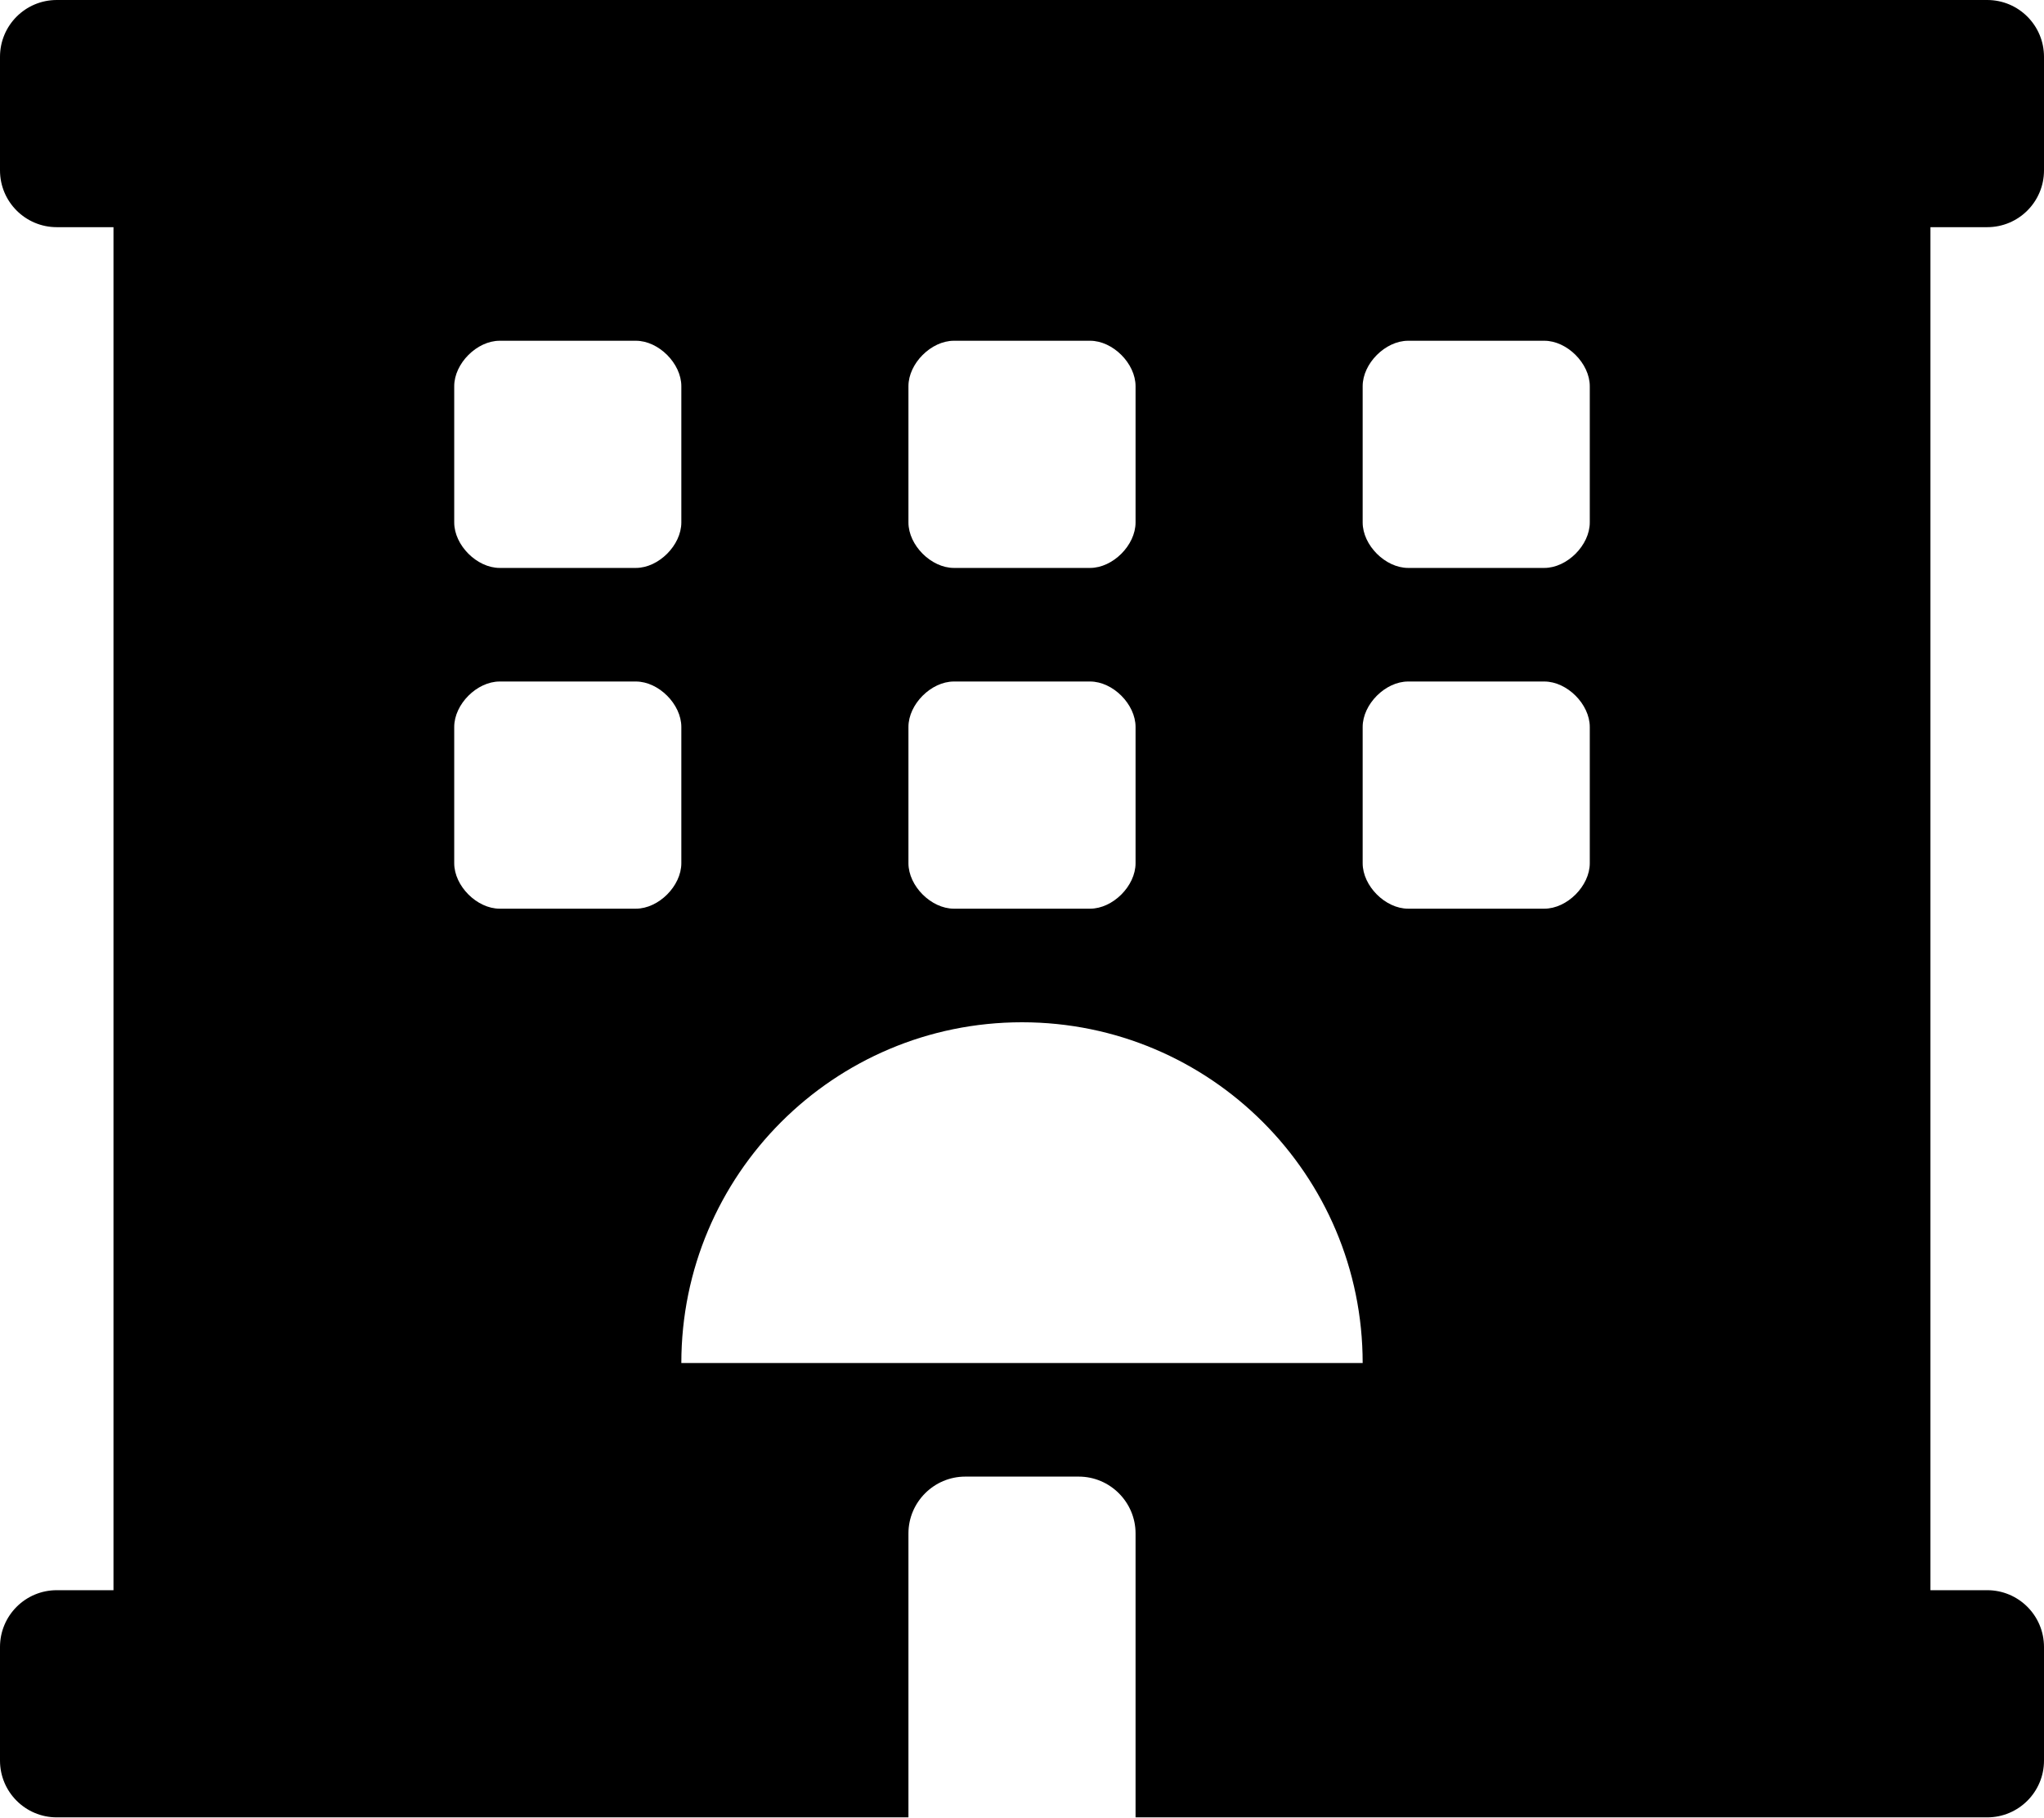
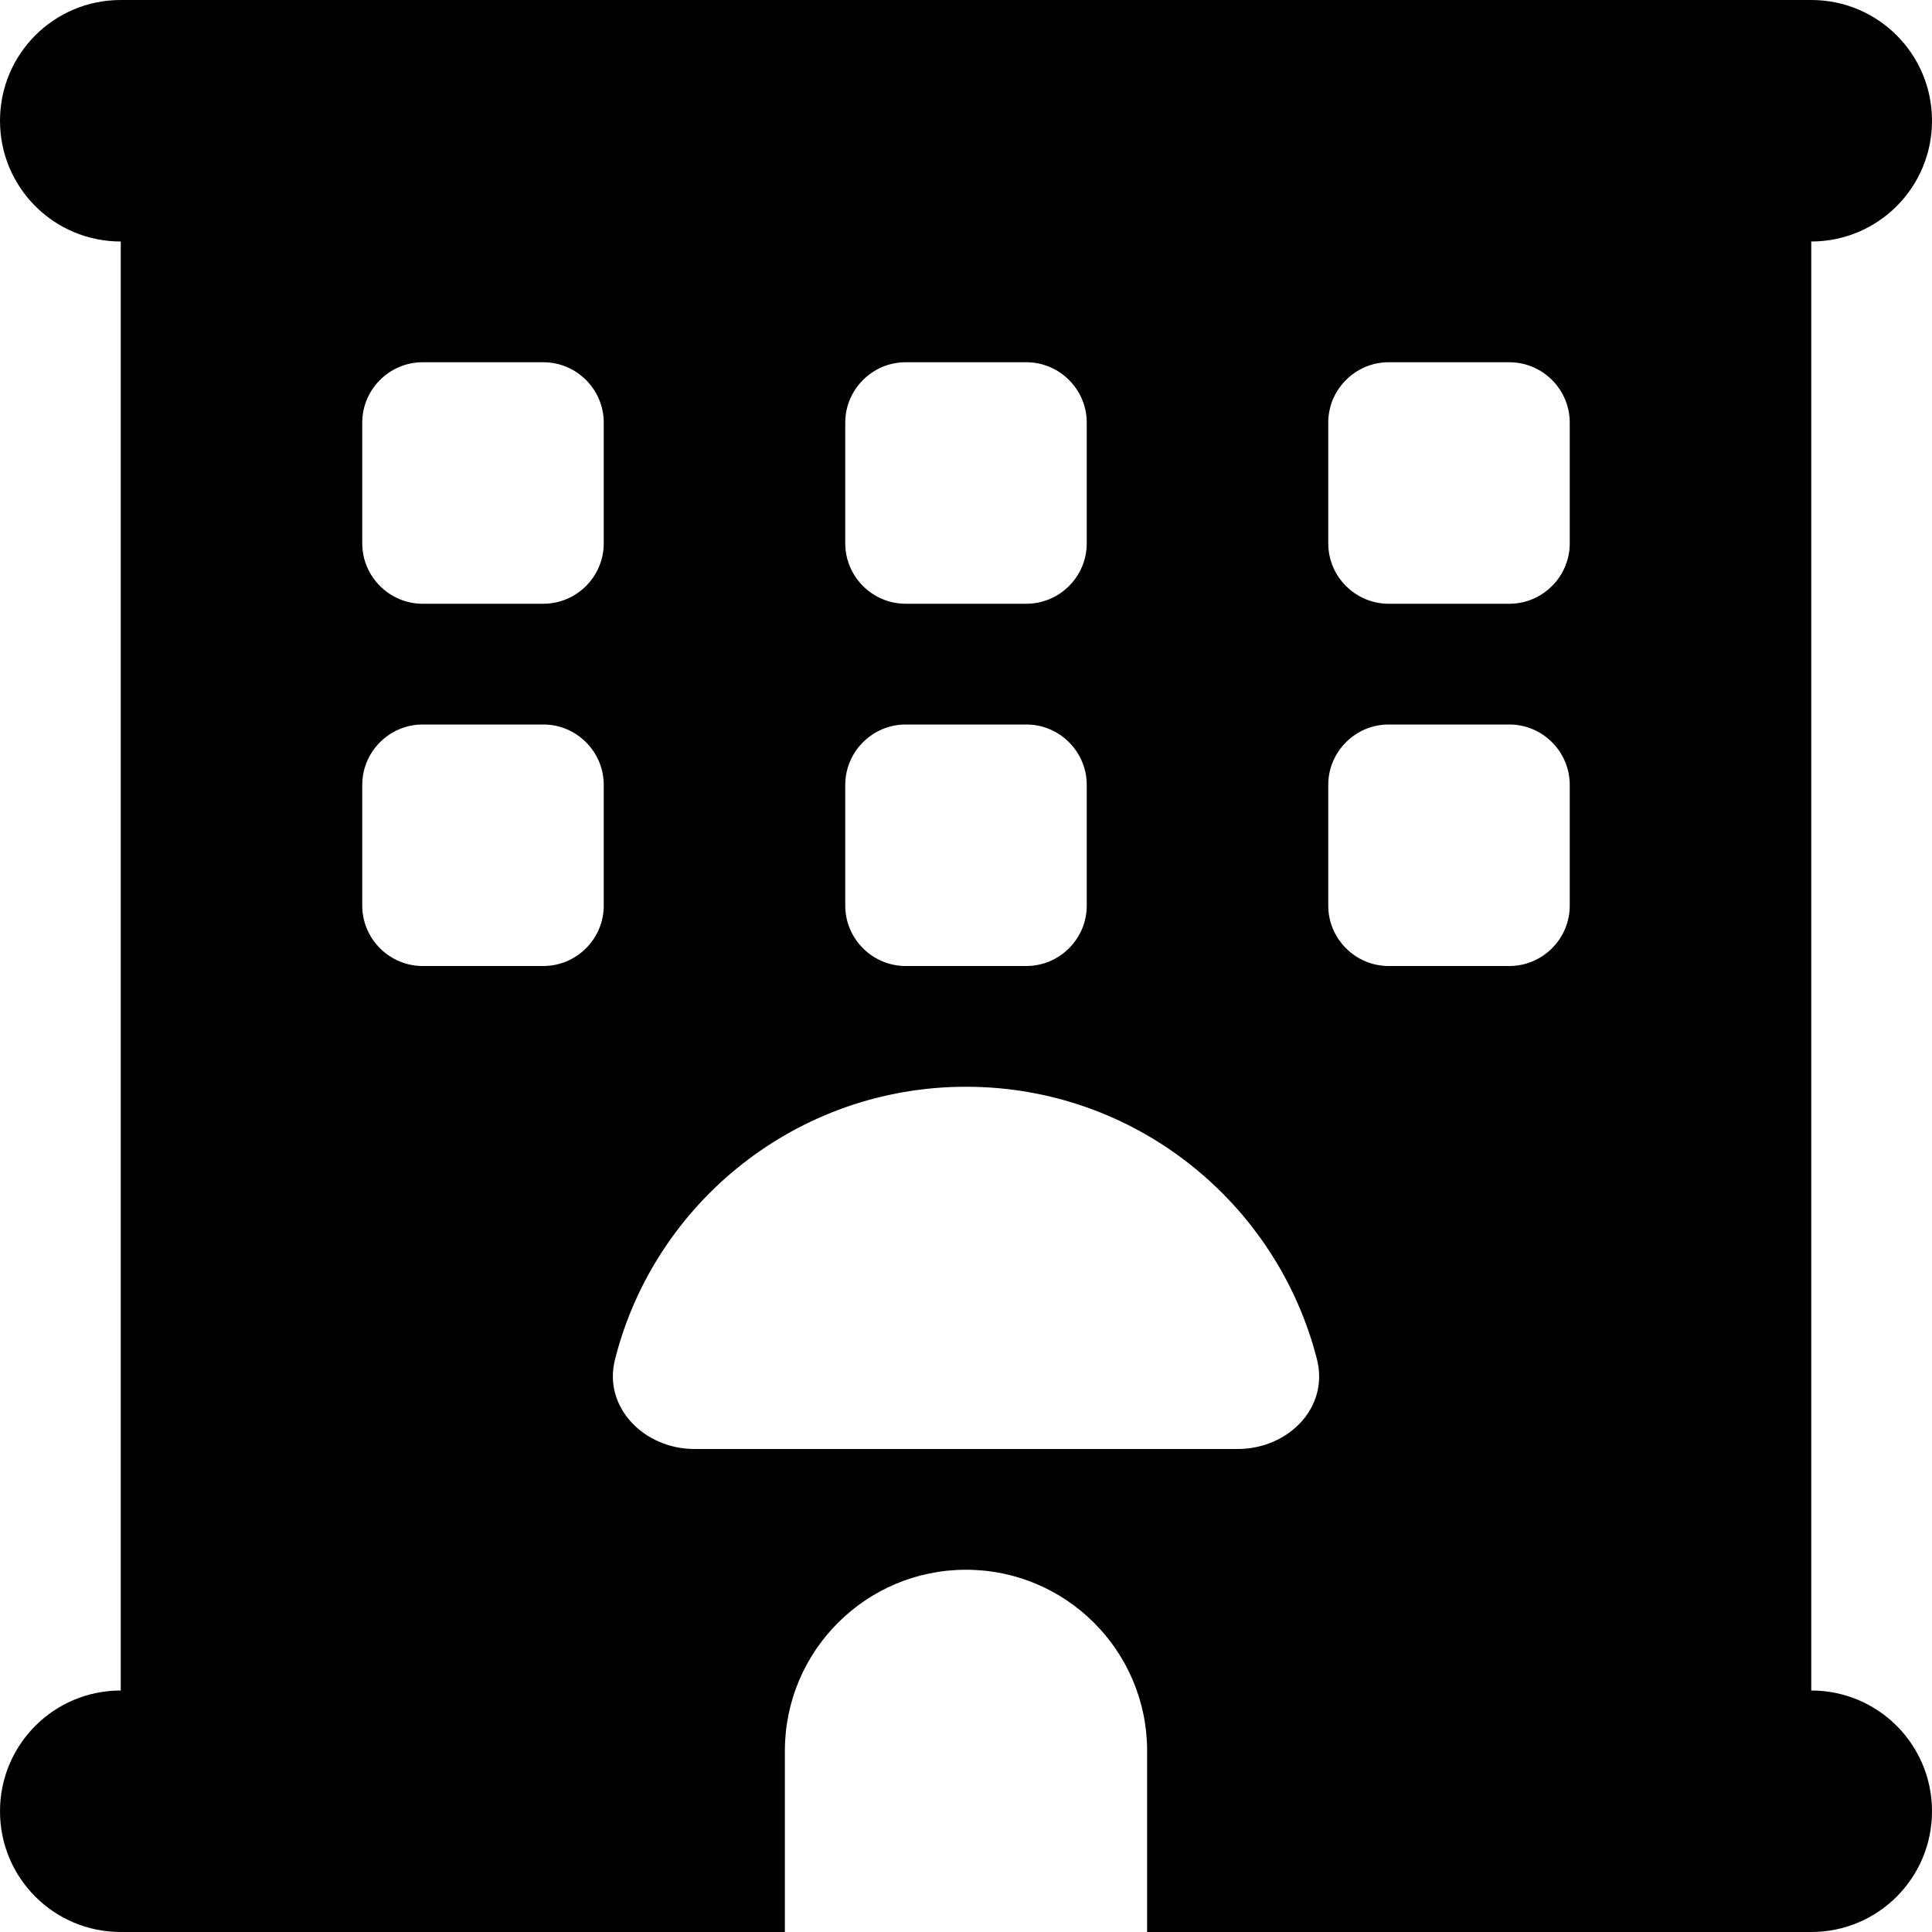
- <svg xmlns="http://www.w3.org/2000/svg" viewBox="0 0 576 512">
-   <path d="M560 64c8.84 0 16-7.16 16-16V16c0-8.84-7.16-16-16-16H16C7.16 0 0 7.16 0 16v32c0 8.84 7.16 16 16 16h15.98v384H16c-8.84 0-16 7.16-16 16v32c0 8.84 7.16 16 16 16h240v-80c0-8.8 7.2-16 16-16h32c8.8 0 16 7.2 16 16v80h240c8.84 0 16-7.16 16-16v-32c0-8.84-7.16-16-16-16h-16V64h16zm-304 44.8c0-6.4 6.4-12.8 12.8-12.8h38.4c6.4 0 12.8 6.4 12.8 12.8v38.4c0 6.4-6.4 12.8-12.8 12.8h-38.4c-6.4 0-12.8-6.4-12.8-12.8v-38.4zm0 96c0-6.4 6.4-12.8 12.8-12.8h38.4c6.4 0 12.8 6.4 12.8 12.8v38.4c0 6.4-6.4 12.8-12.8 12.8h-38.4c-6.4 0-12.8-6.4-12.8-12.8v-38.4zm-128-96c0-6.4 6.4-12.8 12.8-12.8h38.4c6.4 0 12.8 6.4 12.8 12.8v38.4c0 6.4-6.4 12.8-12.8 12.8h-38.4c-6.4 0-12.8-6.4-12.8-12.8v-38.4zM179.2 256h-38.4c-6.4 0-12.8-6.4-12.8-12.8v-38.4c0-6.4 6.4-12.8 12.8-12.8h38.4c6.4 0 12.8 6.4 12.8 12.8v38.4c0 6.4-6.4 12.8-12.8 12.8zM192 384c0-53.02 42.98-96 96-96s96 42.98 96 96H192zm256-140.8c0 6.4-6.4 12.8-12.8 12.8h-38.4c-6.4 0-12.8-6.4-12.8-12.8v-38.4c0-6.4 6.4-12.8 12.8-12.8h38.4c6.4 0 12.8 6.4 12.8 12.8v38.4zm0-96c0 6.4-6.4 12.8-12.8 12.8h-38.4c-6.4 0-12.8-6.4-12.8-12.8v-38.4c0-6.4 6.4-12.8 12.8-12.8h38.4c6.4 0 12.8 6.4 12.8 12.8v38.4z" />
+ <svg xmlns="http://www.w3.org/2000/svg" aria-hidden="true" focusable="false" data-prefix="fas" data-icon="hotel" class="svg-inline--fa fa-hotel" role="img" viewBox="0 0 512 512">
+   <path fill="currentColor" d="M0 32C0 14.3 14.3 0 32 0H480c17.7 0 32 14.3 32 32s-14.3 32-32 32V448c17.7 0 32 14.3 32 32s-14.3 32-32 32H304V464c0-26.5-21.5-48-48-48s-48 21.5-48 48v48H32c-17.7 0-32-14.3-32-32s14.3-32 32-32V64C14.3 64 0 49.7 0 32zm96 80v32c0 8.8 7.2 16 16 16h32c8.8 0 16-7.2 16-16V112c0-8.8-7.2-16-16-16H112c-8.8 0-16 7.2-16 16zM240 96c-8.8 0-16 7.2-16 16v32c0 8.8 7.2 16 16 16h32c8.8 0 16-7.2 16-16V112c0-8.8-7.2-16-16-16H240zm112 16v32c0 8.8 7.2 16 16 16h32c8.8 0 16-7.2 16-16V112c0-8.8-7.2-16-16-16H368c-8.8 0-16 7.2-16 16zM112 192c-8.8 0-16 7.2-16 16v32c0 8.8 7.2 16 16 16h32c8.8 0 16-7.2 16-16V208c0-8.8-7.2-16-16-16H112zm112 16v32c0 8.8 7.2 16 16 16h32c8.8 0 16-7.2 16-16V208c0-8.8-7.2-16-16-16H240c-8.8 0-16 7.2-16 16zm144-16c-8.8 0-16 7.2-16 16v32c0 8.8 7.2 16 16 16h32c8.8 0 16-7.2 16-16V208c0-8.8-7.2-16-16-16H368zM328 384c13.3 0 24.3-10.9 21-23.8c-10.6-41.5-48.2-72.2-93-72.2s-82.5 30.7-93 72.2c-3.3 12.8 7.8 23.8 21 23.8H328z" />
</svg>
